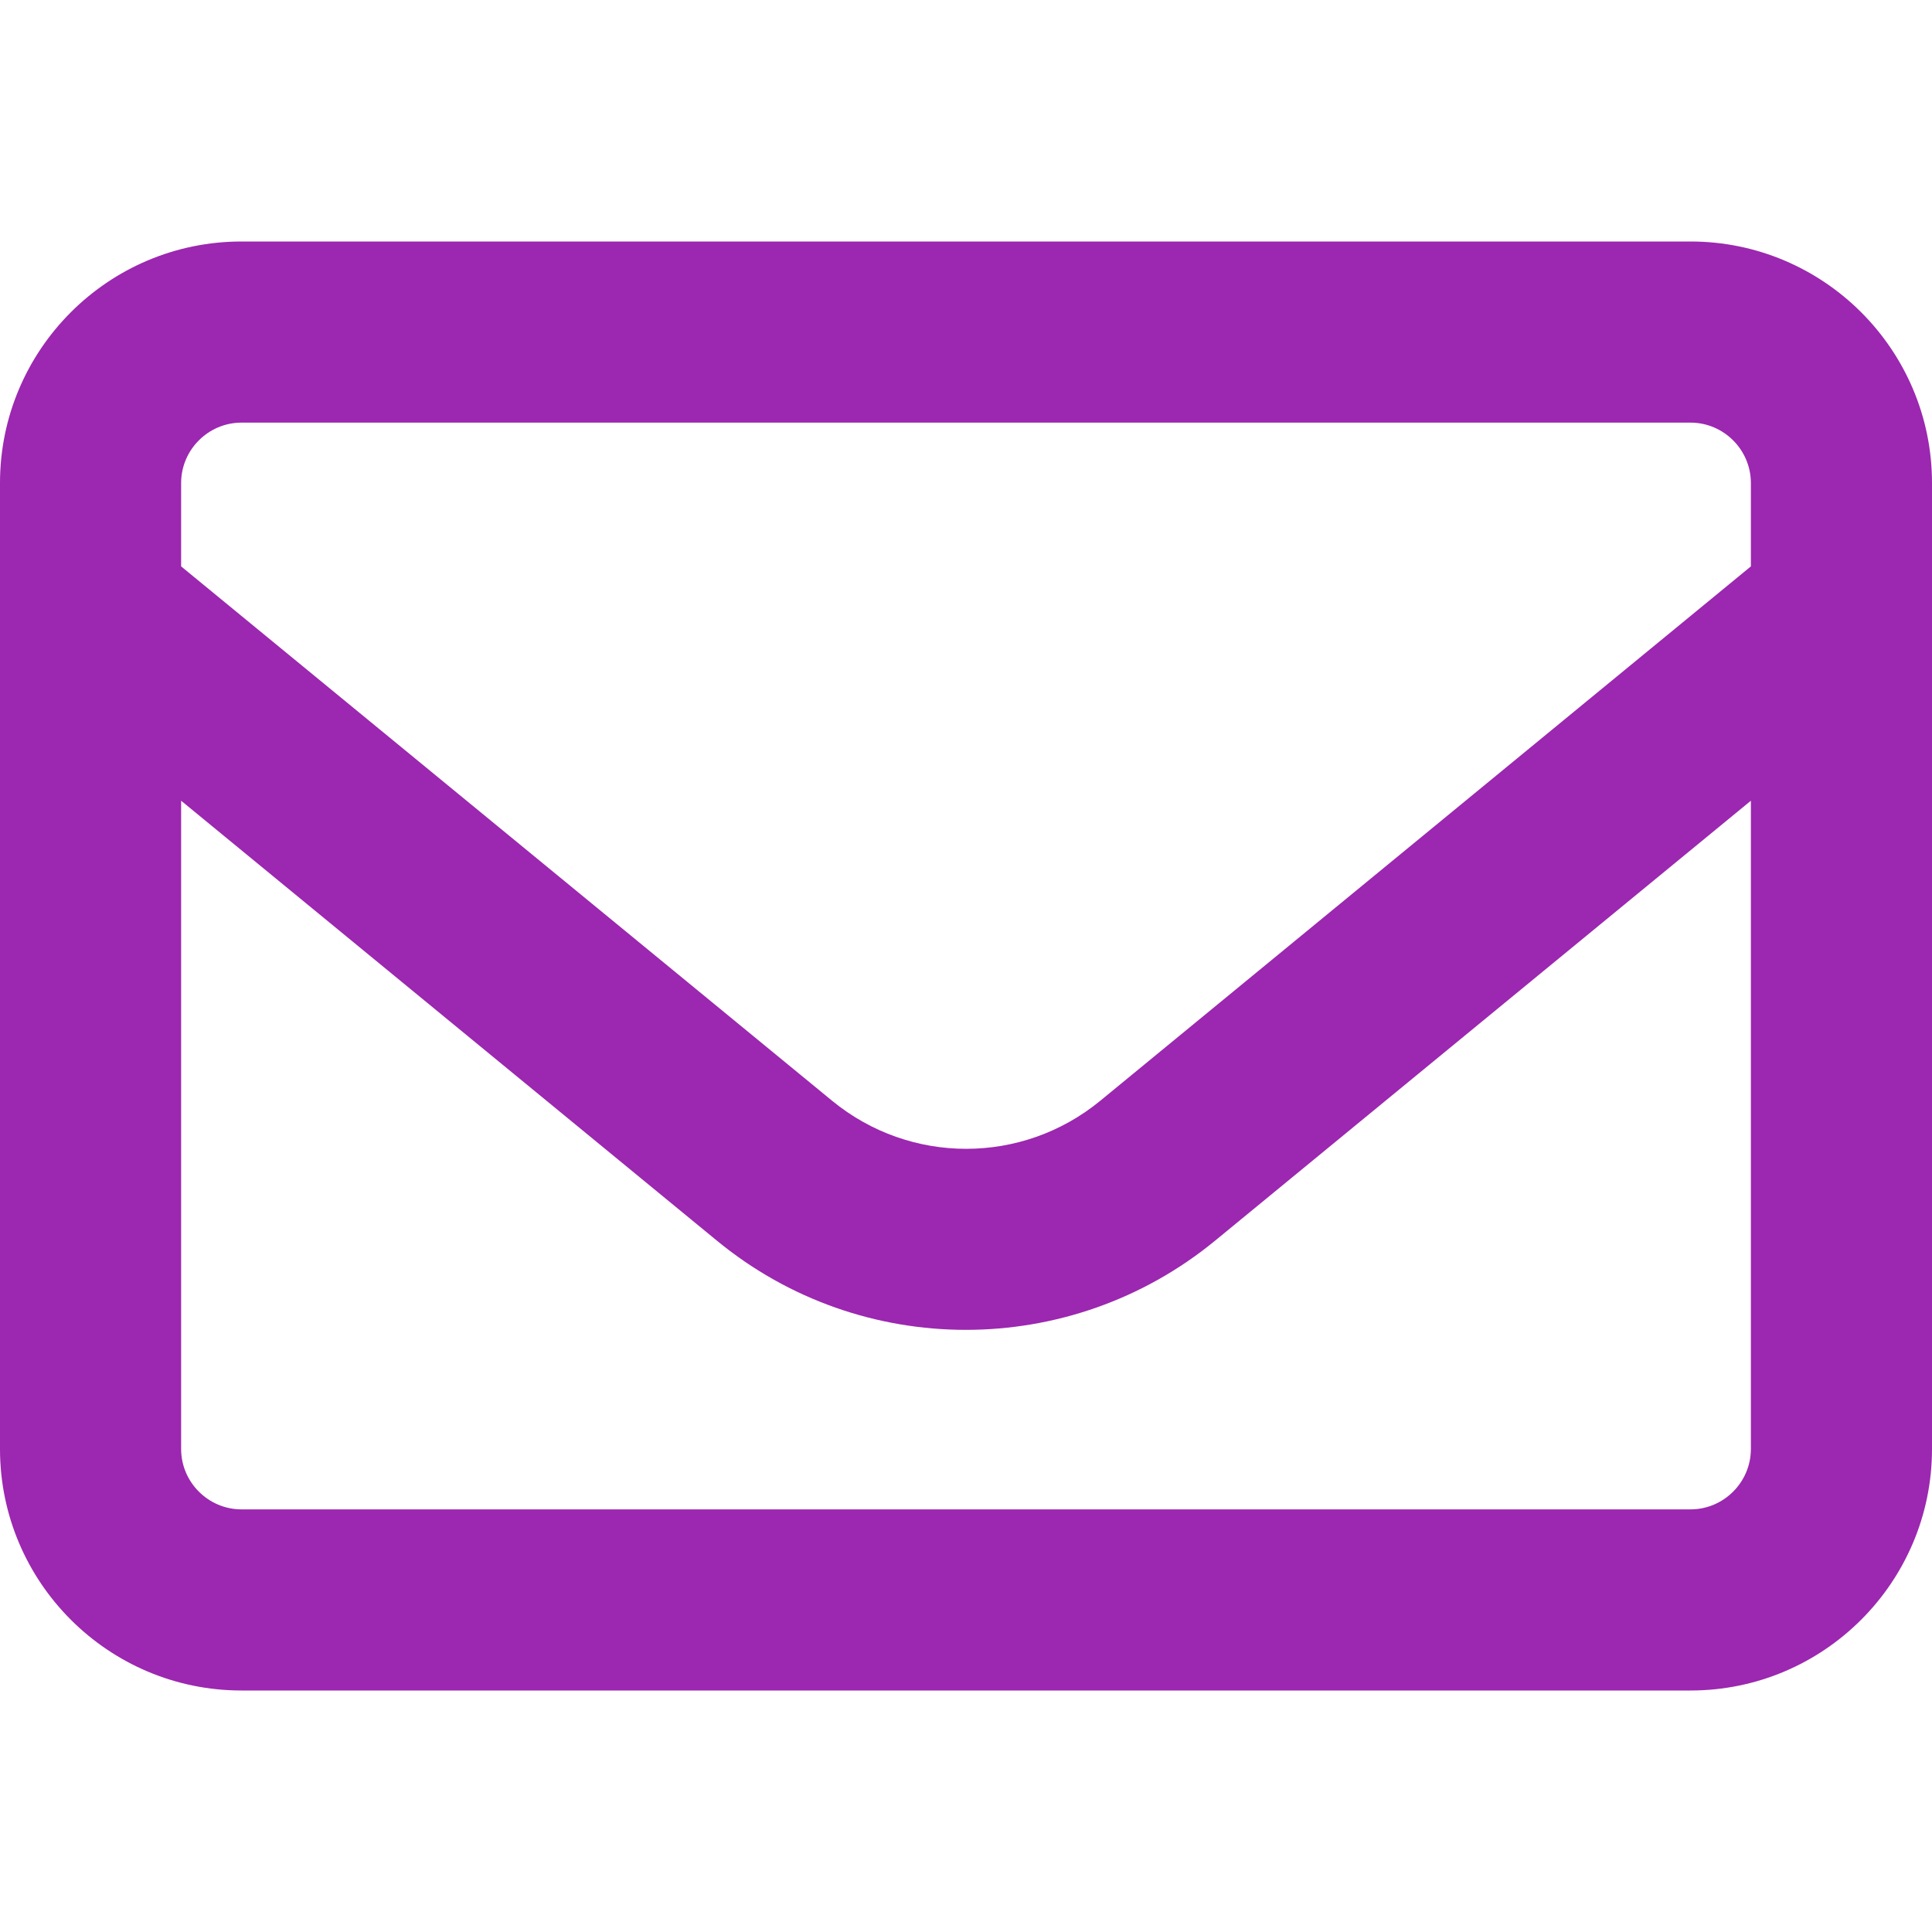
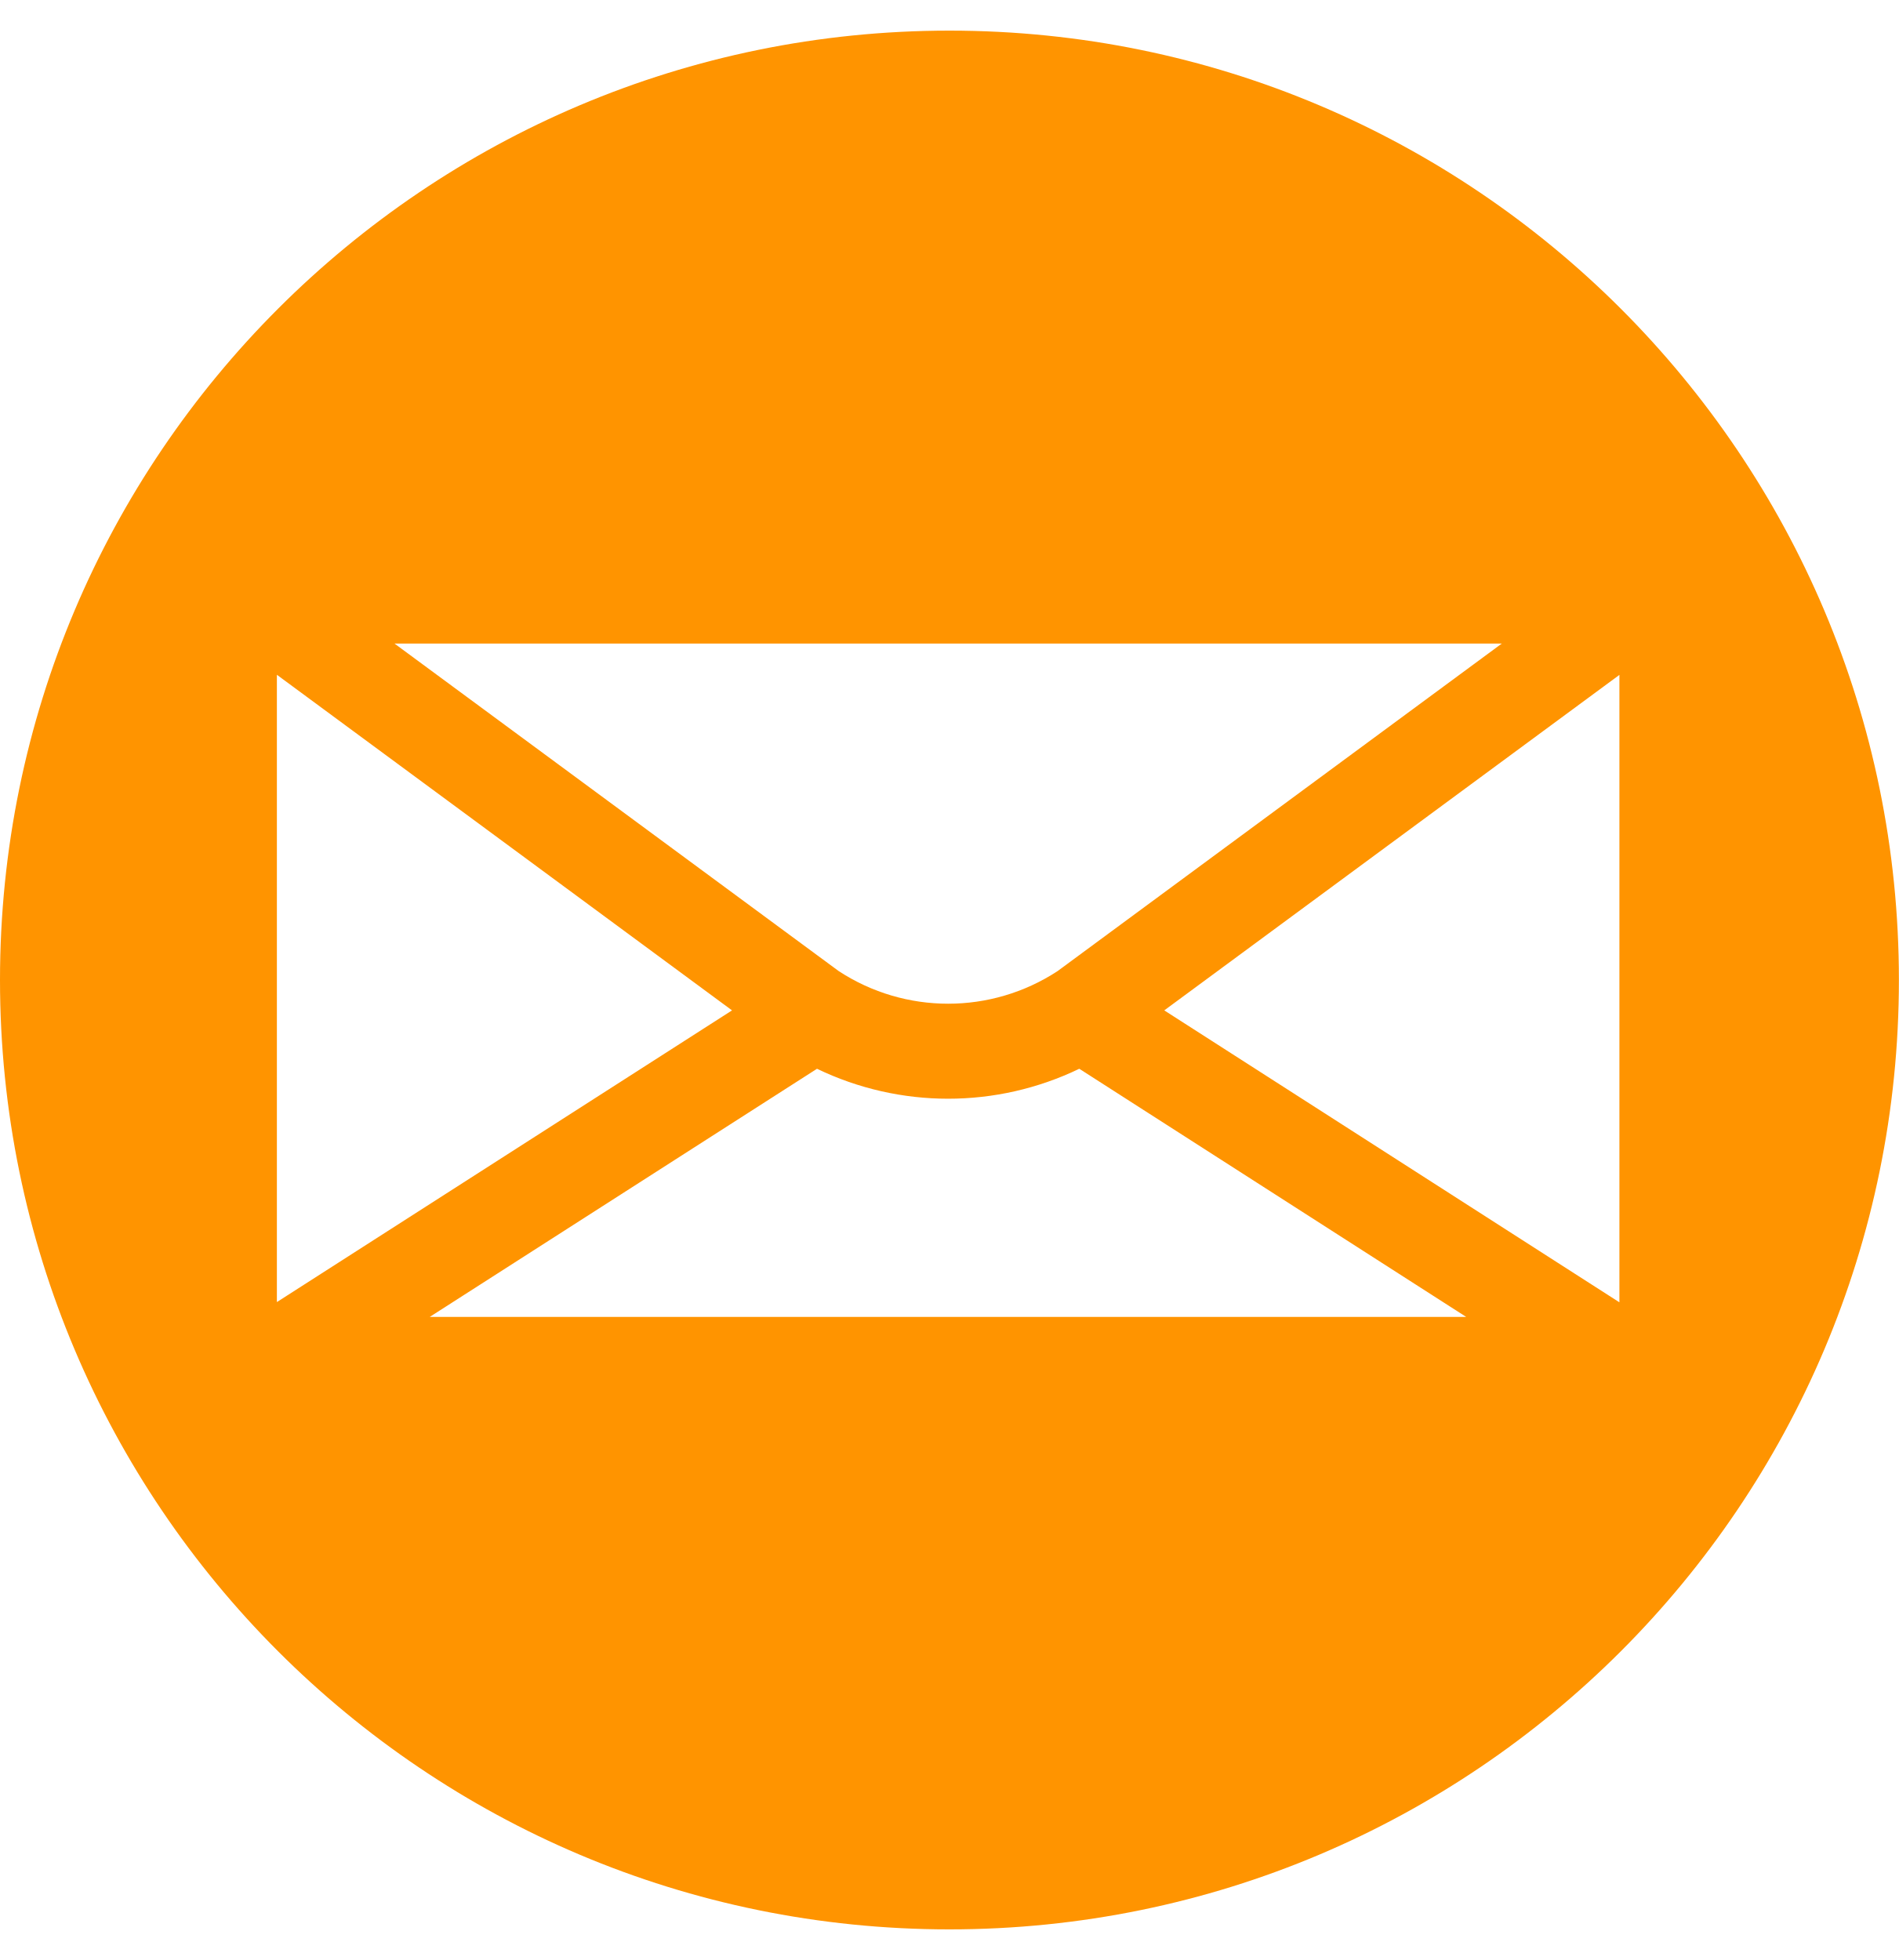
- <svg xmlns="http://www.w3.org/2000/svg" viewBox="0 0 512 512">
-   <path d="M64 112c-8.8 0-16 7.2-16 16v22.1L220.5 291.7c20.7 17 50.4 17 71.1 0L464 150.1V128c0-8.8-7.2-16-16-16H64zM48 212.2V384c0 8.8 7.2 16 16 16H448c8.8 0 16-7.2 16-16V212.2L322 328.8c-38.4 31.5-93.7 31.5-132 0L48 212.2zM0 128C0 92.7 28.7 64 64 64H448c35.3 0 64 28.7 64 64V384c0 35.3-28.7 64-64 64H64c-35.3 0-64-28.7-64-64V128z" fill="#9c27b0" />
+ <svg xmlns="http://www.w3.org/2000/svg" width="496" height="512" viewBox="0 0 496 512">
+   <path id="envelope-round-svgrepo-com" fill="#ff9400" stroke="none" d="M 496 256 C 496 392.967 384.967 504 248 504 C 111.033 504 0 392.967 0 256 C 0 119.033 111.033 8 248 8 C 384.967 8 496 119.033 496 256 Z M 191.208 263.936 L 72.323 176.268 L 72.323 340.134 Z M 103.044 168.115 L 219.077 253.675 C 236.439 265.034 258.879 265.034 276.241 253.675 L 392.274 168.115 Z M 382.974 344.009 L 281.914 279.188 C 260.269 289.621 235.049 289.621 213.404 279.188 L 112.251 344.009 Z M 422.995 176.299 L 304.11 263.936 L 422.995 340.196 Z" />
</svg>
